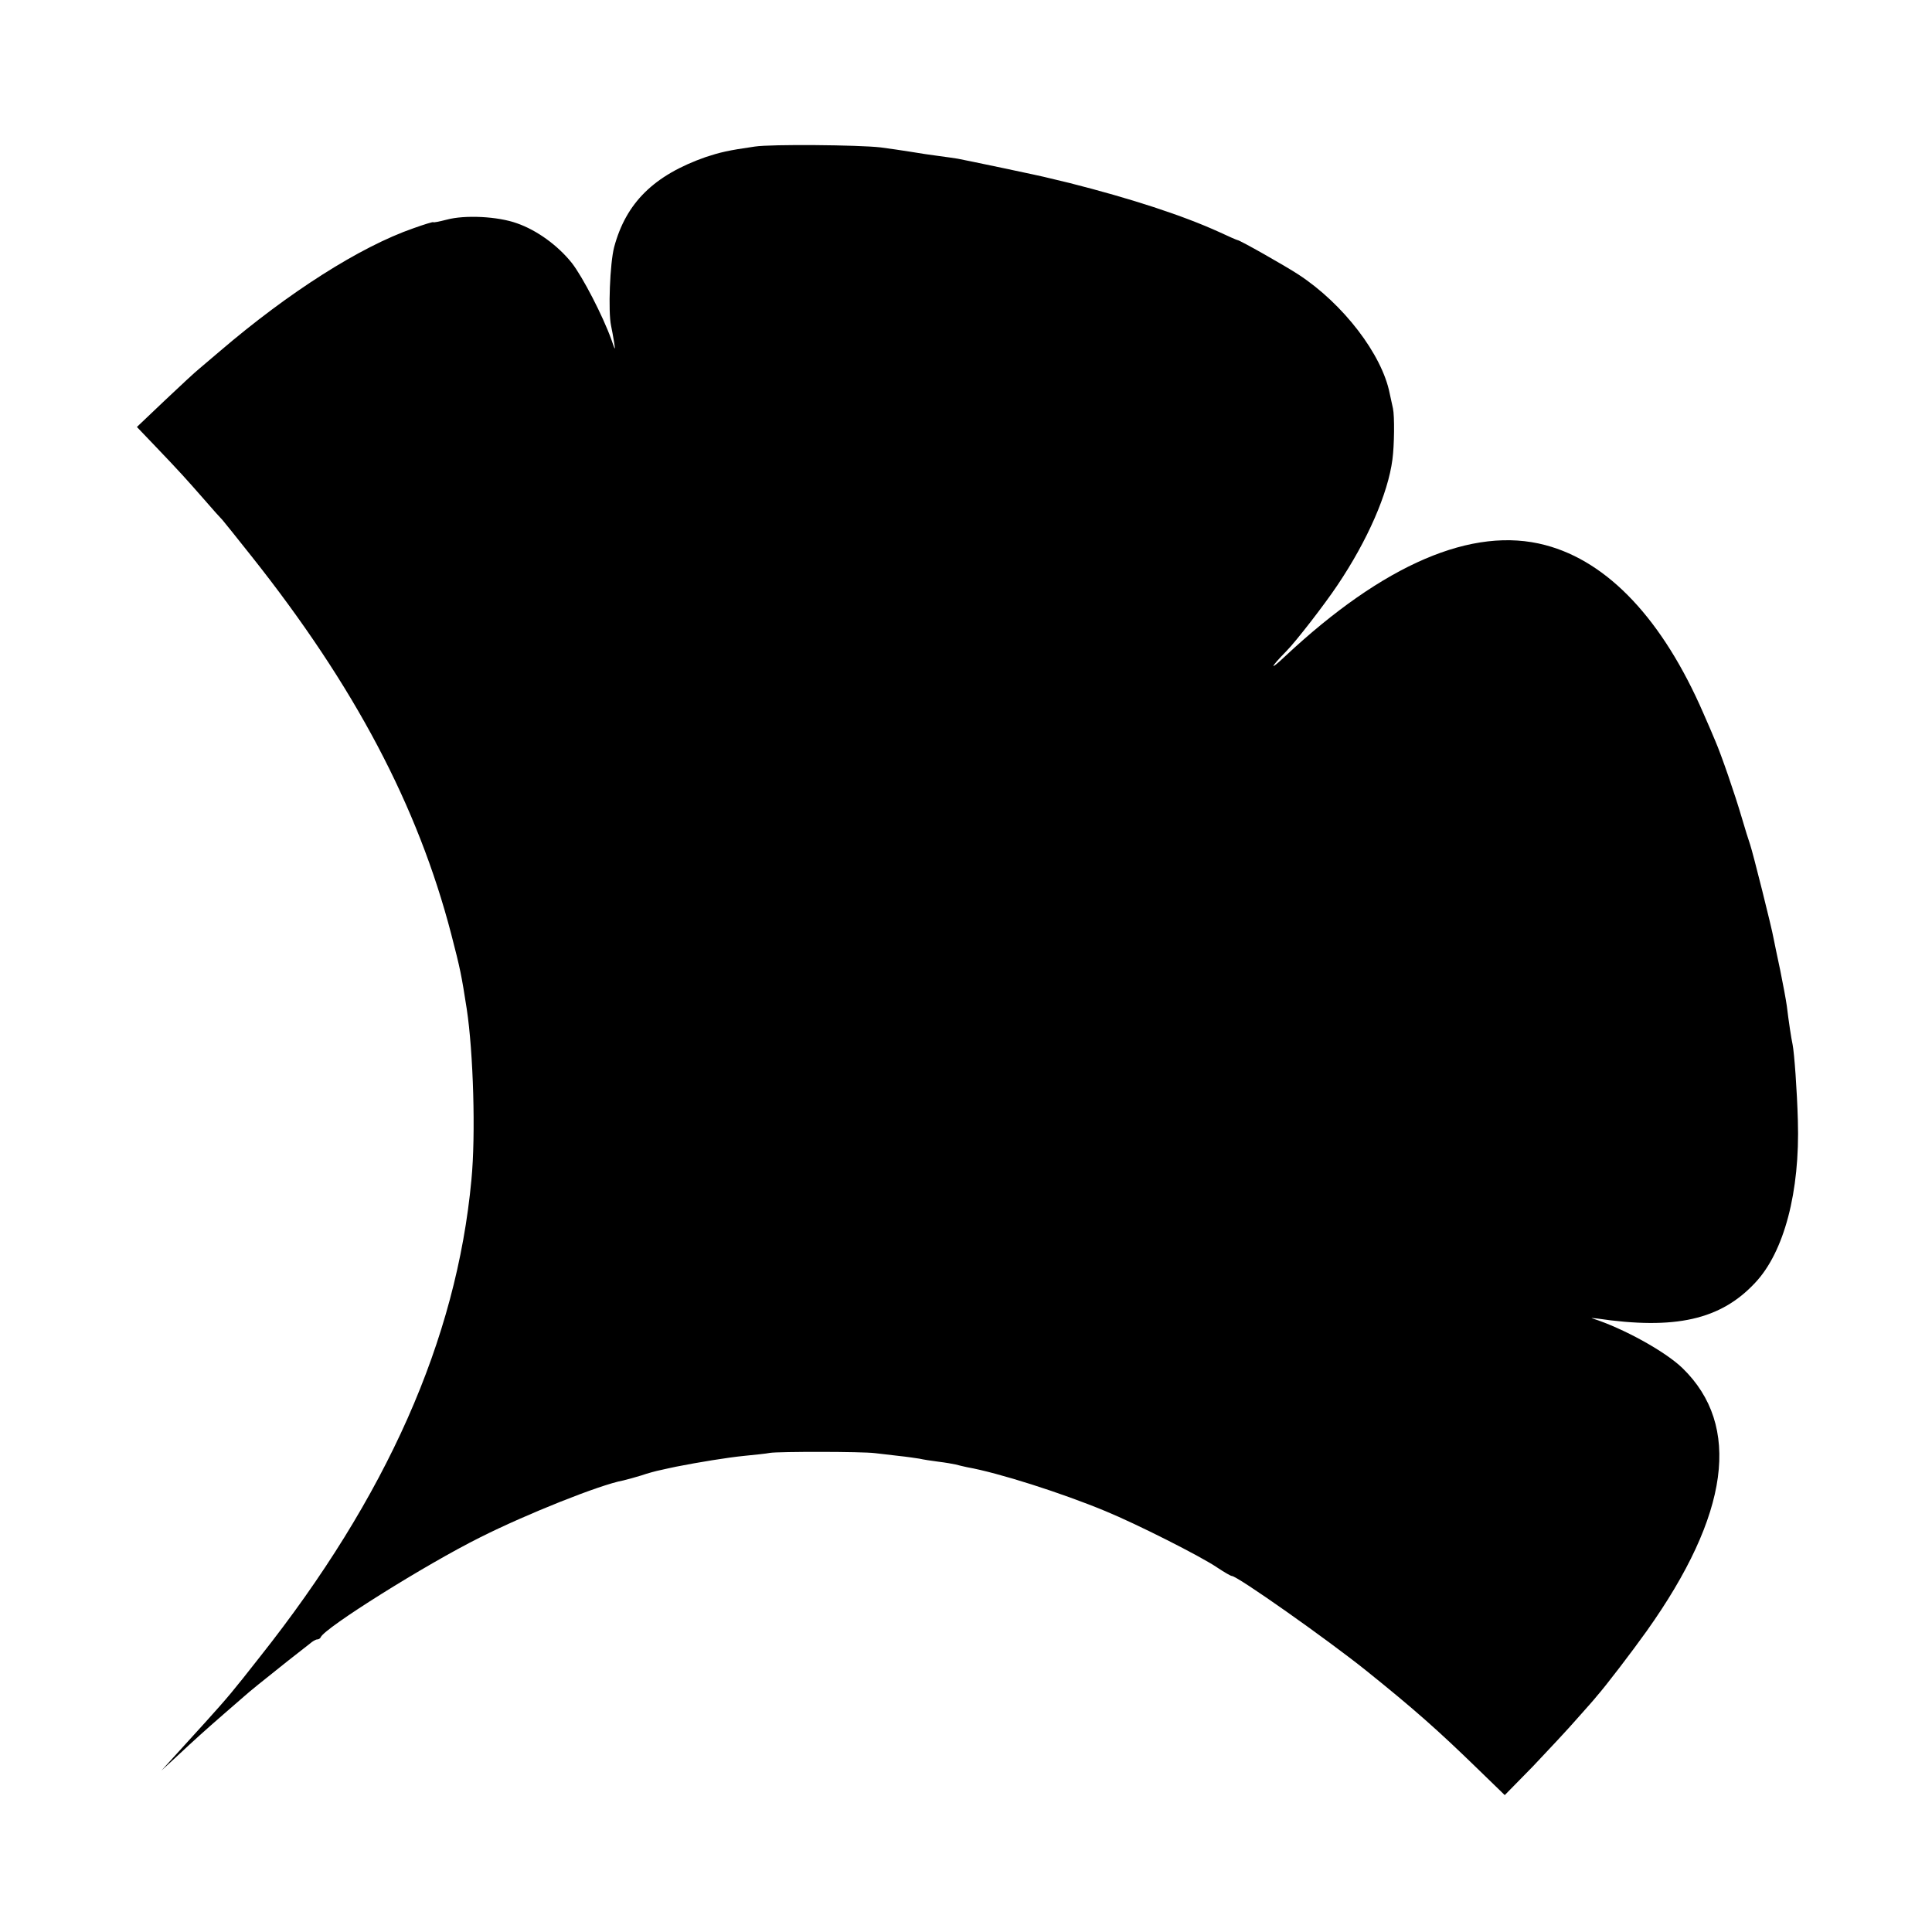
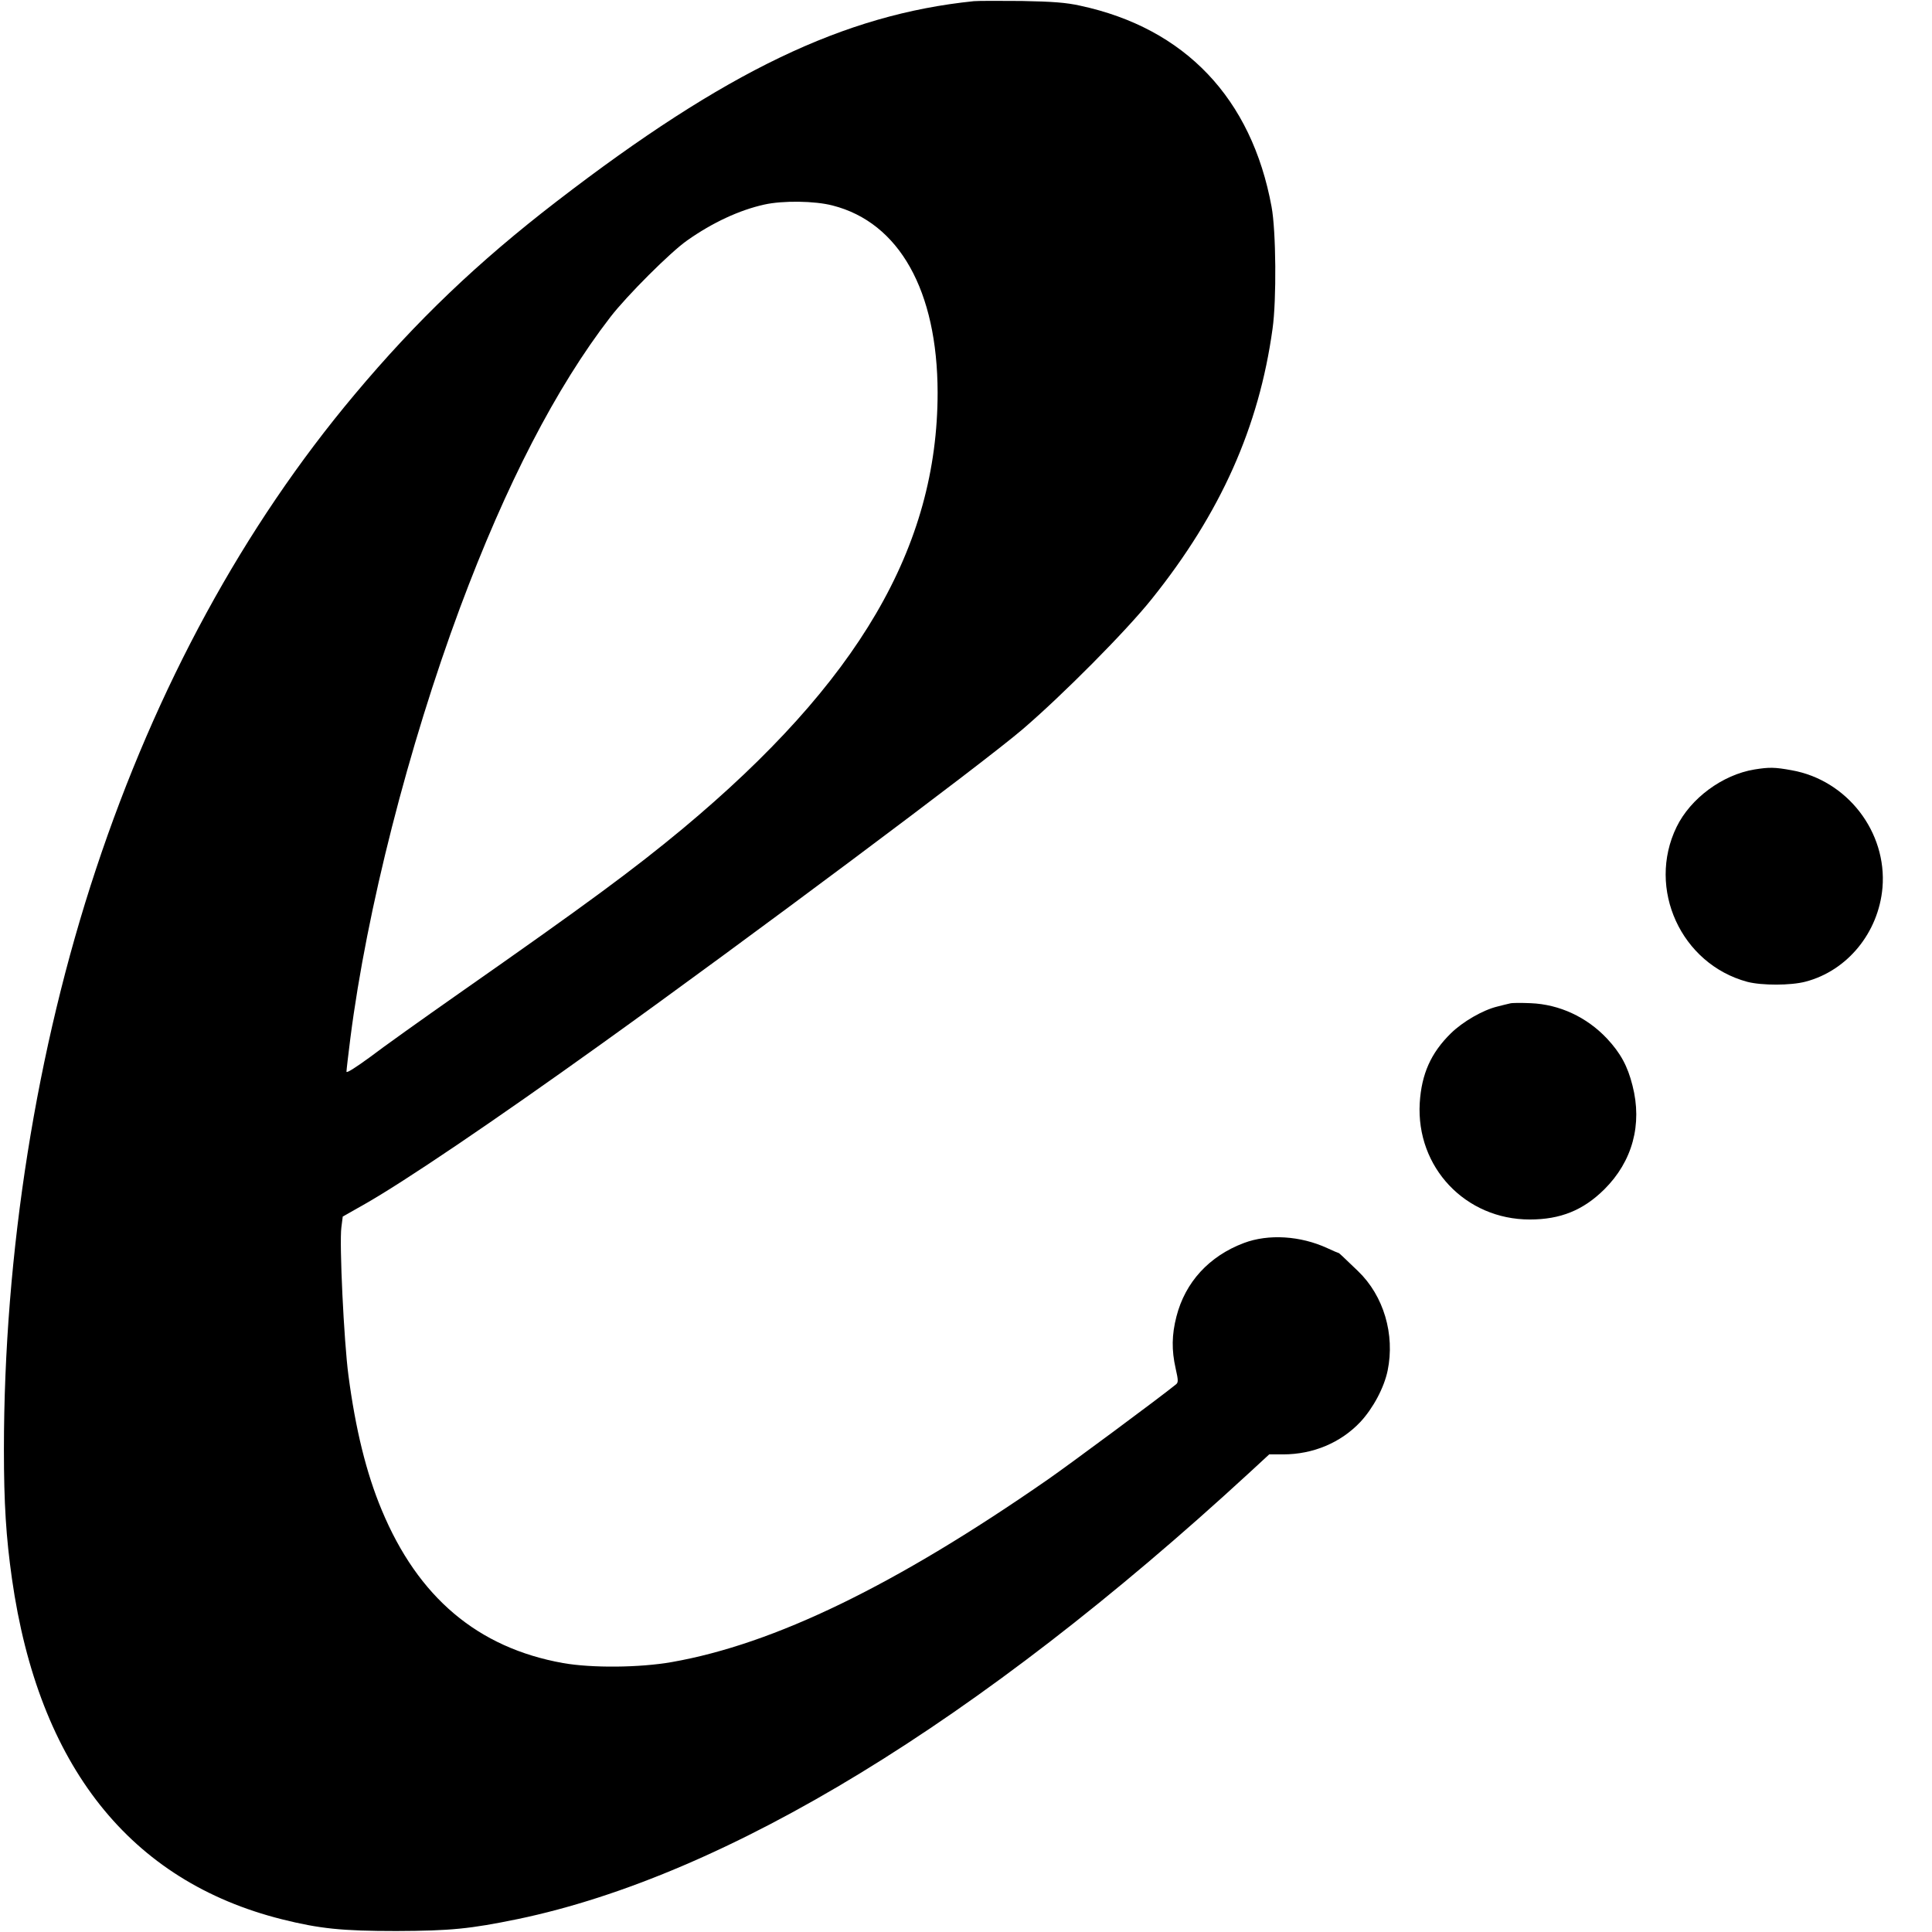
- <svg xmlns="http://www.w3.org/2000/svg" version="1.0" width="700pt" height="700pt" viewBox="0 0 700 700" preserveAspectRatio="xMidYMid meet">
-   <g transform="translate(0,700) scale(0.1,-0.1)" fill="#000000" stroke="none">
-     <path d="M2735 6469 c-98 -14 -126 -21 -178 -38 -188 -66 -289 -166 -332 -327 -15 -58 -22 -232 -11 -284 3 -14 8 -41 11 -60 5 -32 4 -31 -10 10 -31 86 -104 227 -143 277 -51 64 -127 119 -199 144 -69 25 -189 31 -255 13 -27 -7 -48 -11 -48 -9 0 2 -33 -8 -72 -22 -193 -67 -452 -232 -702 -446 -27 -23 -60 -51 -73 -62 -14 -11 -70 -63 -126 -116 l-101 -96 66 -69 c90 -94 114 -121 178 -194 30 -35 60 -68 66 -74 5 -6 53 -65 105 -131 374 -471 603 -905 724 -1370 33 -127 37 -148 56 -270 24 -157 33 -457 17 -620 -54 -579 -307 -1149 -767 -1729 -98 -125 -114 -144 -196 -235 -54 -59 -60 -66 -120 -132 l-40 -44 50 46 c76 71 104 96 175 158 36 31 70 61 76 66 14 13 72 60 154 125 36 28 73 57 83 65 9 8 21 15 26 15 5 0 11 3 13 8 14 34 381 264 578 362 167 84 435 191 518 206 13 3 42 11 65 18 23 8 56 17 72 20 17 4 41 9 55 12 81 16 185 33 245 39 39 4 81 8 95 11 32 5 334 5 380 -1 19 -2 58 -7 86 -10 29 -3 62 -8 75 -10 13 -3 44 -8 69 -11 25 -3 53 -8 62 -10 10 -3 29 -7 42 -10 113 -20 342 -93 501 -159 112 -46 346 -164 406 -205 24 -16 48 -30 52 -30 20 0 346 -230 487 -343 173 -139 259 -215 403 -355 l99 -96 102 104 c55 58 128 136 161 174 33 37 65 73 70 80 32 36 129 163 181 236 301 423 344 745 130 953 -63 61 -216 145 -326 180 -8 2 -1 2 15 0 284 -42 449 -5 574 129 105 111 163 330 155 588 -3 110 -13 245 -19 275 -5 23 -14 82 -21 140 -3 22 -14 81 -24 130 -11 50 -21 101 -24 115 -6 36 -75 311 -85 340 -5 14 -19 59 -31 100 -24 82 -74 227 -95 275 -7 17 -26 62 -43 100 -147 339 -345 550 -573 610 -263 70 -586 -69 -944 -404 -57 -54 -54 -41 5 19 35 35 140 171 186 240 109 162 183 332 199 455 7 51 8 158 2 185 -2 8 -7 33 -12 55 -28 141 -168 324 -330 430 -47 31 -213 125 -221 125 -2 0 -32 13 -66 29 -134 61 -322 122 -543 178 -33 8 -67 16 -75 18 -25 7 -303 65 -330 70 -14 2 -45 7 -70 10 -25 3 -70 10 -100 15 -30 5 -80 12 -110 16 -79 9 -396 12 -455 3z" />
+ <svg xmlns="http://www.w3.org/2000/svg" version="1.0" width="987pt" height="987pt" viewBox="0 0 987 987" preserveAspectRatio="xMidYMid meet">
+   <g transform="translate(0,987) scale(0.1,-0.1)" fill="#000000" stroke="none">
+     <path d="M4975 9864 c-663 -68 -1269 -359 -2130 -1022 -403 -310 -717 -610 -1033 -987 -566 -674 -1013 -1494 -1322 -2426 -304 -916 -470 -1961 -470 -2965 0 -275 11 -447 41 -659 136 -956 603 -1545 1379 -1740 192 -48 306 -60 585 -60 277 1 377 11 620 61 1069 223 2353 1006 3735 2278 l104 96 71 0 c154 0 295 60 395 166 65 70 121 175 139 262 38 185 -20 382 -151 508 -81 78 -98 94 -100 93 -2 0 -28 11 -58 25 -137 63 -300 73 -425 26 -178 -67 -300 -200 -345 -376 -24 -93 -25 -172 -4 -265 14 -62 14 -72 1 -82 -77 -63 -551 -414 -652 -484 -780 -542 -1399 -842 -1923 -934 -165 -29 -409 -31 -556 -5 -435 78 -740 335 -926 782 -79 189 -134 414 -170 688 -23 173 -47 674 -36 756 l7 55 106 60 c201 113 665 427 1217 823 734 526 1948 1433 2151 1607 204 175 528 501 659 665 352 439 548 879 617 1380 21 147 18 502 -5 624 -102 554 -442 912 -978 1027 -72 16 -140 21 -298 24 -113 1 -223 1 -245 -1z m-721 -1044 c340 -87 535 -435 536 -955 0 -789 -404 -1480 -1304 -2230 -251 -208 -482 -379 -1141 -840 -187 -131 -393 -278 -457 -327 -70 -51 -118 -82 -118 -73 0 8 9 85 20 172 84 656 296 1487 560 2198 235 630 491 1126 768 1485 84 109 308 333 393 392 129 91 267 155 394 183 94 21 258 19 349 -5z" />
+     <path d="M8963 5939 c-164 -27 -327 -148 -398 -294 -153 -315 23 -700 362 -791 74 -19 221 -19 297 1 214 56 373 251 393 480 24 285 -181 550 -464 600 -87 16 -115 16 -190 4z" />
+     <path d="M7715 4744 c-11 -2 -40 -10 -65 -16 -75 -18 -178 -78 -238 -137 -102 -100 -150 -208 -159 -356 -19 -328 233 -595 562 -595 157 0 273 47 381 154 144 143 195 332 144 530 -25 100 -61 166 -131 241 -103 109 -242 174 -389 180 -47 2 -94 2 -105 -1z" />
  </g>
</svg>
